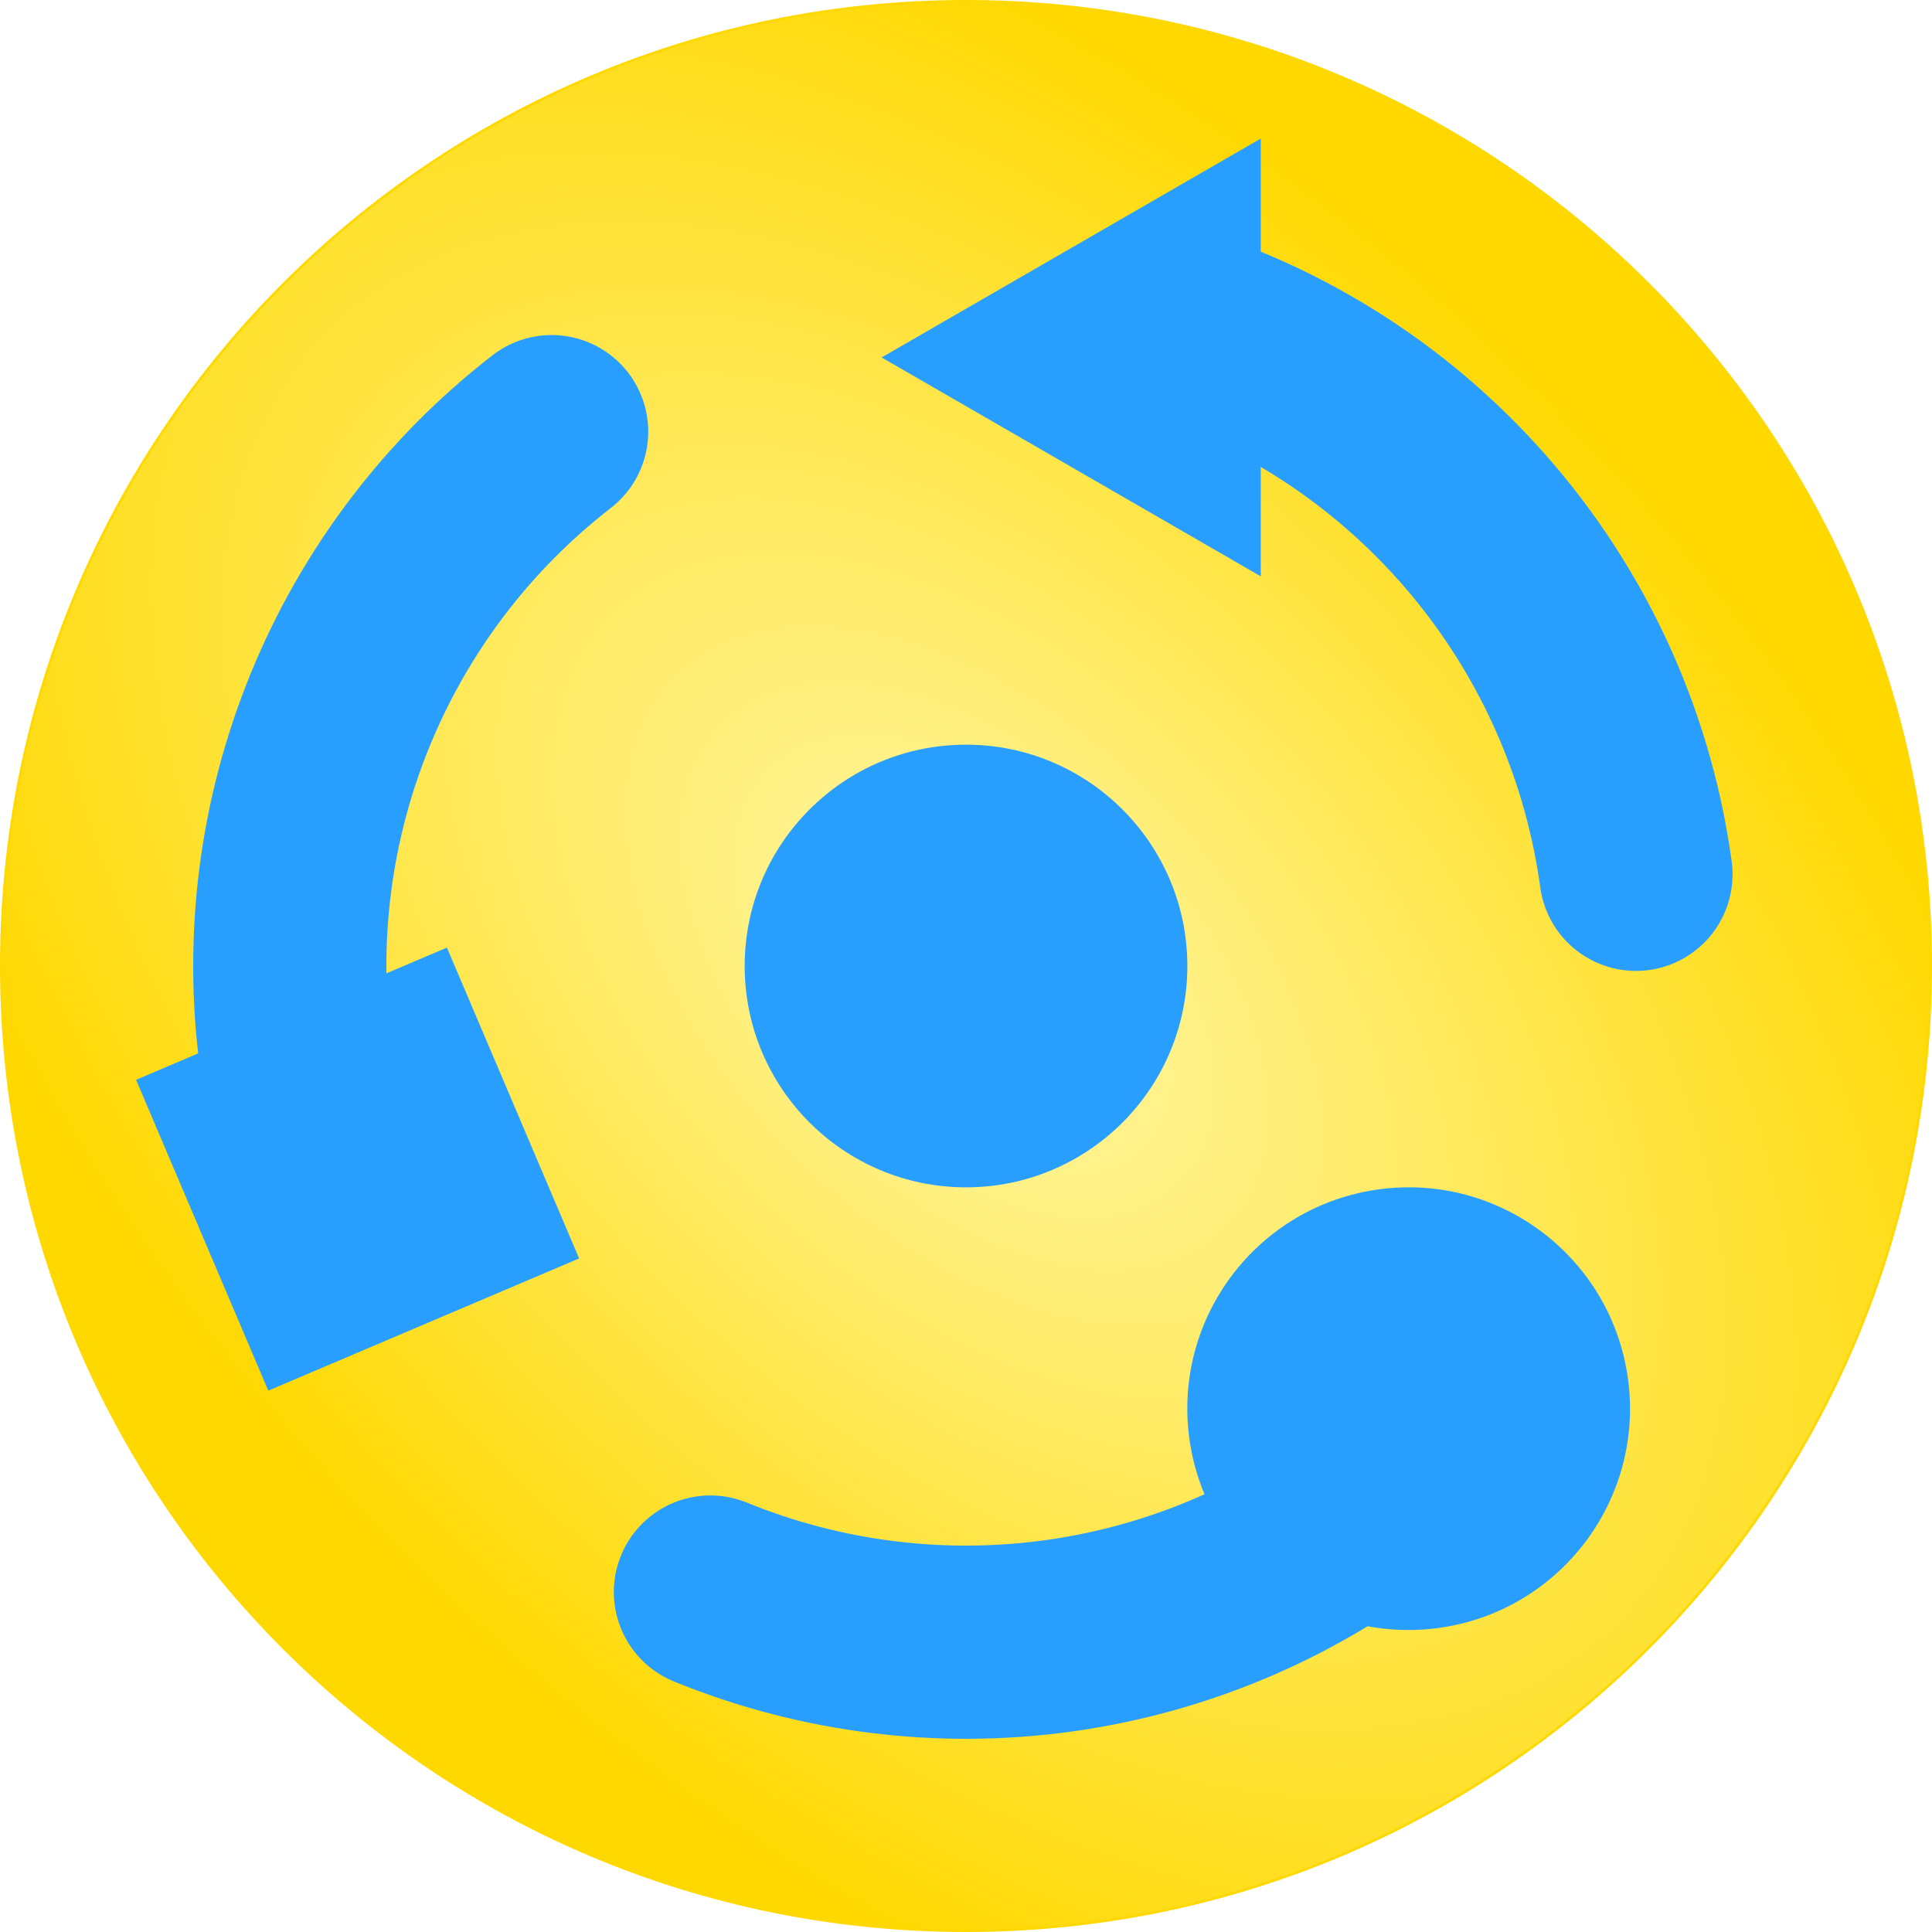
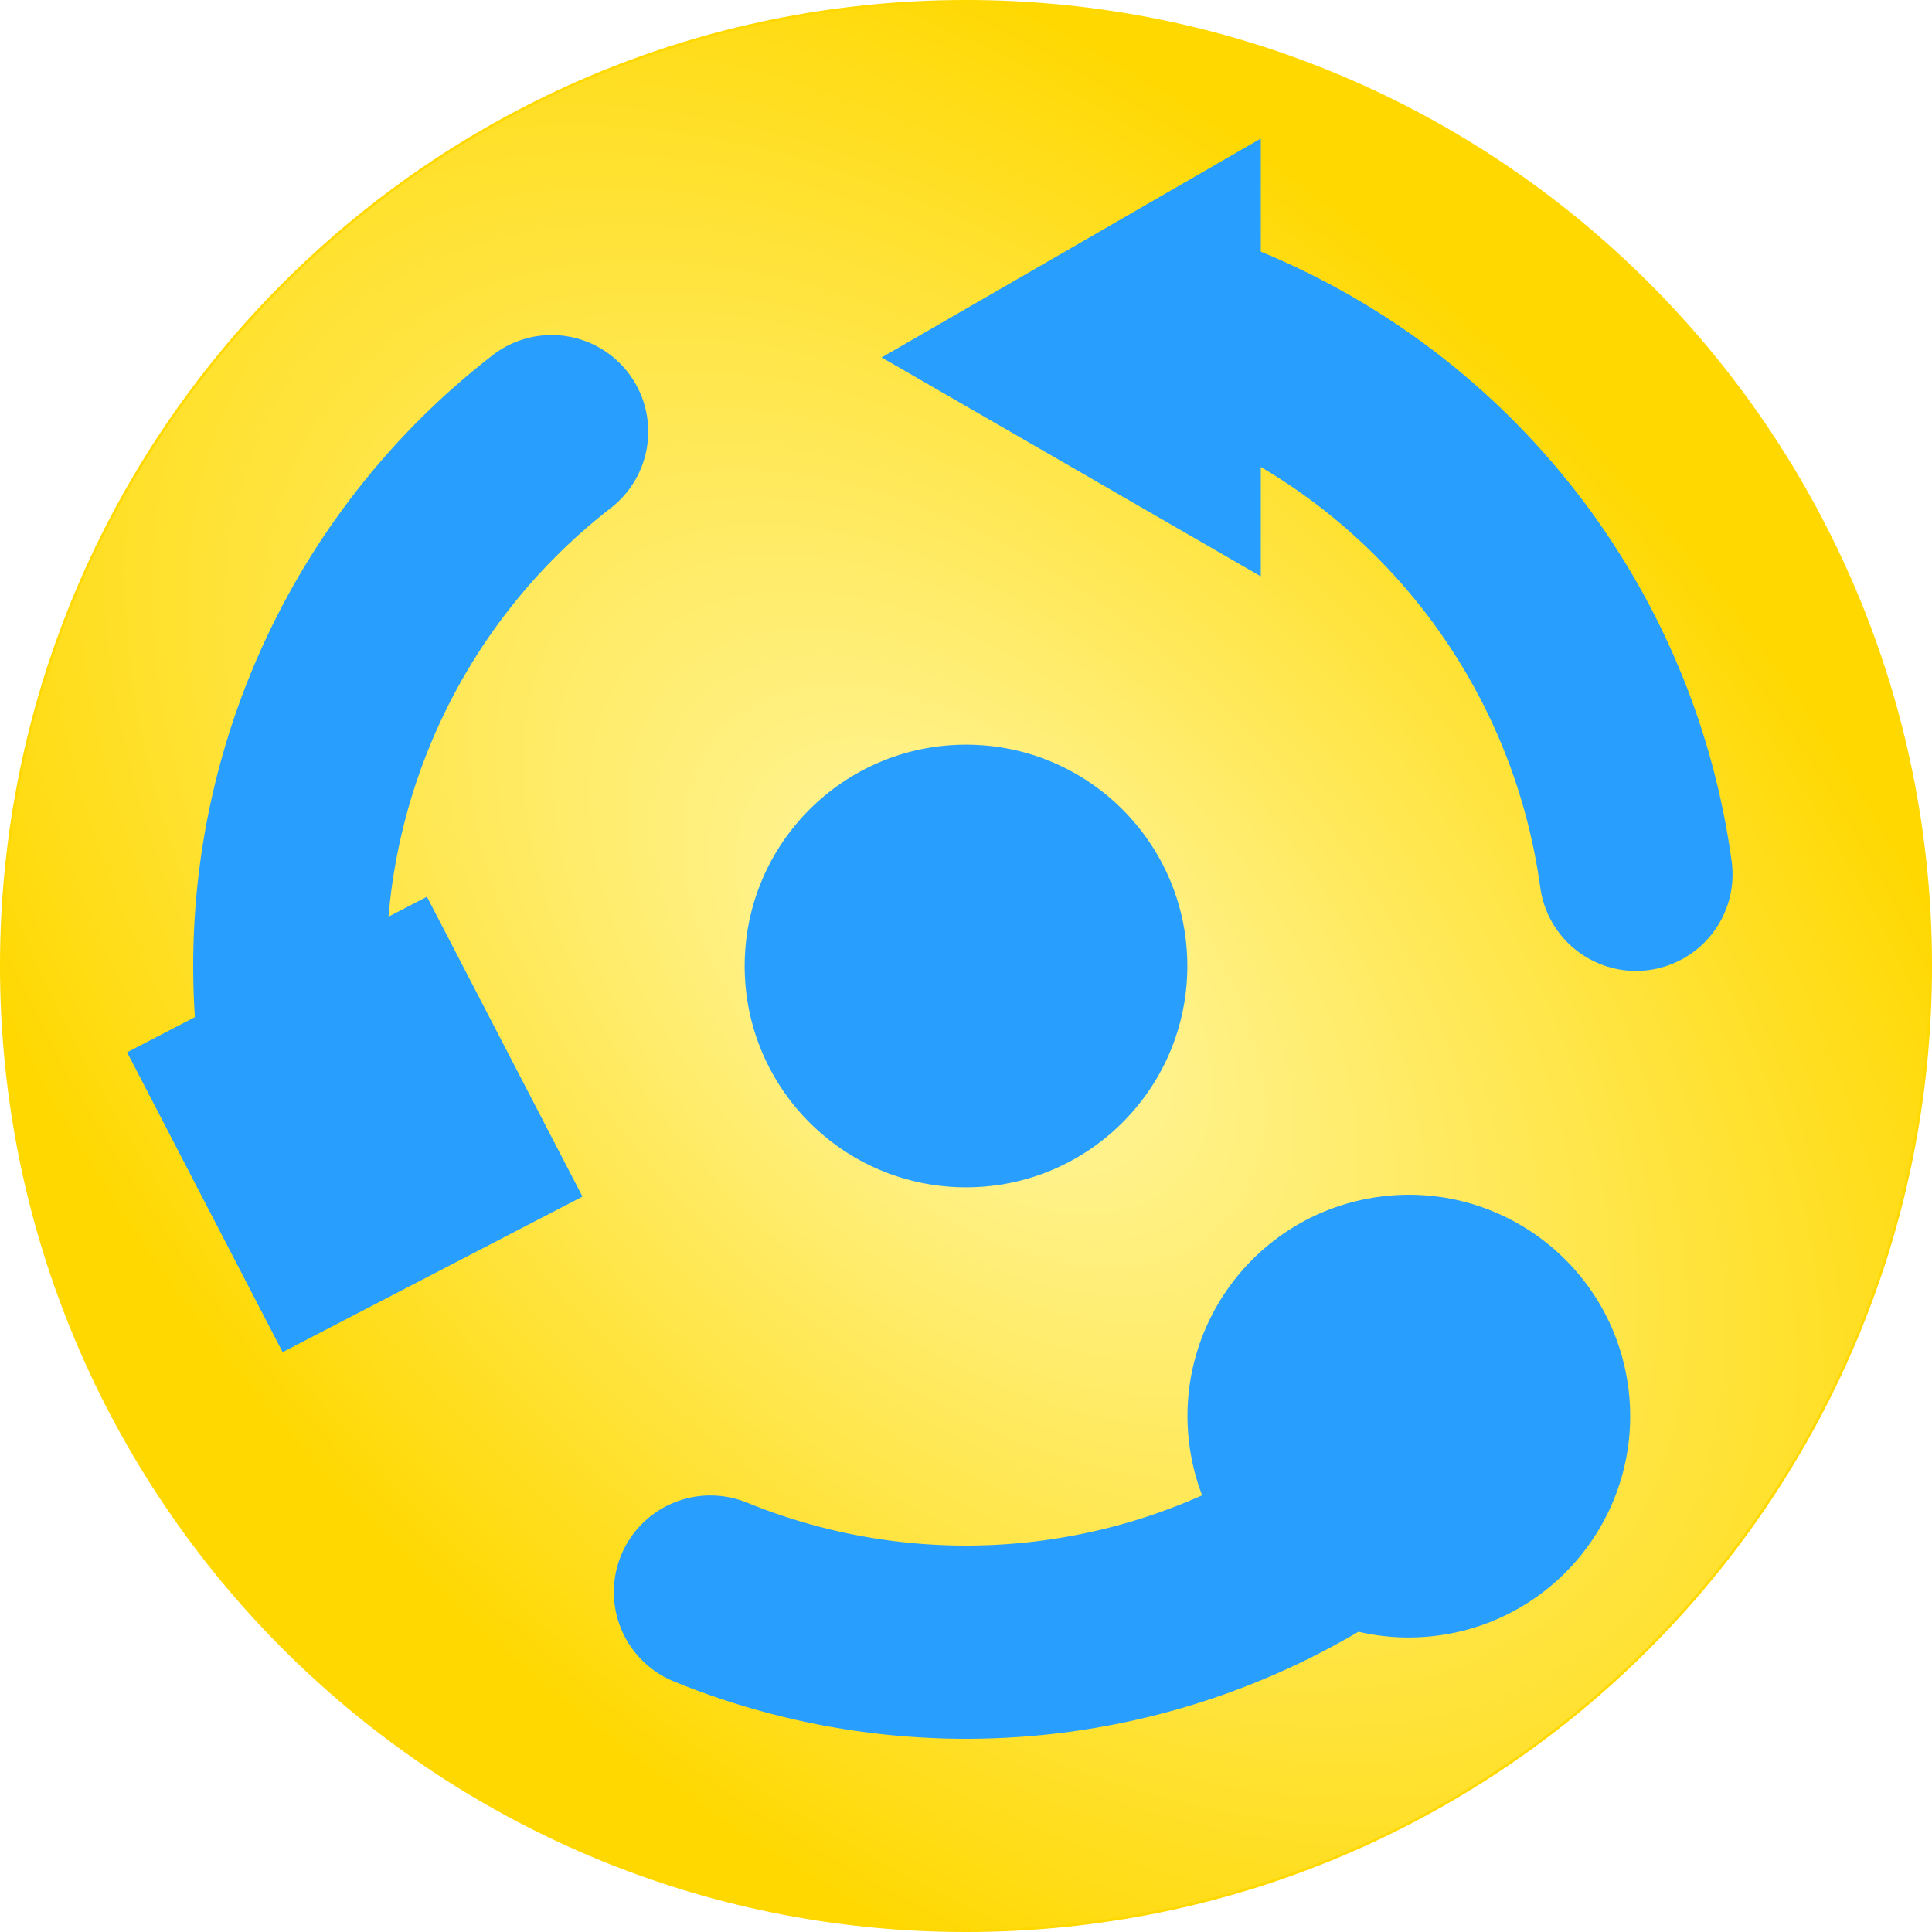
<svg xmlns="http://www.w3.org/2000/svg" xmlns:xlink="http://www.w3.org/1999/xlink" width="1000" height="1000" viewBox="0 0 264.583 264.583" version="1.1" id="svg5">
  <defs id="defs2">
    <radialGradient xlink:href="#linearGradient1023" id="radialGradient1025" cx="105.833" cy="105.835" fx="105.833" fy="105.835" r="105.102" gradientTransform="matrix(-1.267444,-1.269806,0.7604672,-0.7618832,187.0318,348.6482)" gradientUnits="userSpaceOnUse" />
    <linearGradient id="linearGradient1023">
      <stop style="stop-color:#fff7a5;stop-opacity:1;" offset="0" id="stop1019" />
      <stop style="stop-color:#ffd800;stop-opacity:1" offset="1" id="stop1021" />
    </linearGradient>
  </defs>
  <g id="layer1">
    <ellipse style="display:none;fill:#ffe763;fill-opacity:1;stroke-width:0.265" id="path117" cx="132.292" cy="132.292" rx="132.292" ry="132.292" />
    <circle style="display:inline;fill:url(#radialGradient1025);fill-opacity:1;stroke:#ffd800;stroke-width:0.333;stroke-opacity:1" id="path1017" cx="132.292" cy="132.292" r="132.125" />
    <path id="path5959" style="fill:#289fff;fill-opacity:1;stroke:#289fff;stroke-width:26.458;stroke-linecap:round;stroke-dasharray:none;stroke-opacity:1" d="m 167.305,46.562 a 92.604,92.604 45 0 1 56.736,73.175" />
    <path id="path5955" style="fill:#289fff;fill-opacity:1;stroke:#289fff;stroke-width:26.458;stroke-linecap:round;stroke-dasharray:none;stroke-opacity:1" d="M 40.542,144.845 A 92.604,92.604 45 0 1 75.545,59.111" />
    <path id="path5953" style="fill:none;fill-opacity:0;stroke:#668ee5;stroke-width:26.458;stroke-dasharray:none;stroke-opacity:1" d="M 39.687 132.292 A 92.604 92.604 0 0 1 39.687 132.292 A 92.604 92.604 0 0 1 39.687 132.291 " />
    <path id="path5947" style="fill:#289fff;fill-opacity:1;stroke:#289fff;stroke-width:26.458;stroke-linecap:round;stroke-dasharray:none;stroke-opacity:1" d="m 189.037,205.473 a 92.604,92.604 45 0 1 -44.192,18.568 92.604,92.604 45 0 1 -47.556,-6.015" />
    <path style="fill:#289fff;fill-opacity:1;stroke:none;stroke-width:52.917;stroke-linecap:round;stroke-dasharray:none;stroke-opacity:1" id="path5964" d="m 157.394,118.173 -78.085,0 39.042,-67.623 z" transform="matrix(0,-0.7678752,0.7678752,0,81.92047,139.8301)" />
-     <rect style="fill:#289fff;fill-opacity:1;stroke:none;stroke-width:46.333;stroke-linecap:round;stroke-dasharray:none;stroke-opacity:1" id="rect6018" width="46.261" height="46.261" x="-40.73" y="143.373" transform="rotate(-23.04053)" />
-     <circle style="fill:#289fff;fill-opacity:1;stroke:none;stroke-width:52.917;stroke-linecap:round;stroke-dasharray:none;stroke-opacity:1" id="path6072" cx="164.98" cy="217.285" r="30.311" transform="rotate(-7.791292)" />
+     <rect style="fill:#289fff;fill-opacity:1;stroke:none;stroke-width:46.333;stroke-linecap:round;stroke-dasharray:none;stroke-opacity:1" id="rect6018" width="46.261" height="46.261" x="-50.915" y="135.933" transform="rotate(-27.4192)" />
+     <circle style="fill:#289fff;fill-opacity:1;stroke:none;stroke-width:52.917;stroke-linecap:round;stroke-dasharray:none;stroke-opacity:1" id="path6072" cx="164.864" cy="218.3" r="30.311" transform="rotate(-7.791292)" />
    <circle style="fill:#289fff;fill-opacity:1;stroke:none;stroke-width:52.917;stroke-linecap:round;stroke-dasharray:none;stroke-opacity:1" id="path6072-3" cx="132.292" cy="132.292" r="30.311" />
+     <path style="display:none;fill:#000000;fill-opacity:1;stroke:#000000;stroke-width:5.292;stroke-linecap:round;stroke-dasharray:none;stroke-opacity:1" d="m 132.292,132.292 23.062,-83.341 m -23.063,83.341 -83.707,21.698 m 83.707,-21.698 60.644,61.643" id="path21181" class="UnoptimicedTransforms" />
  </g>
</svg>
